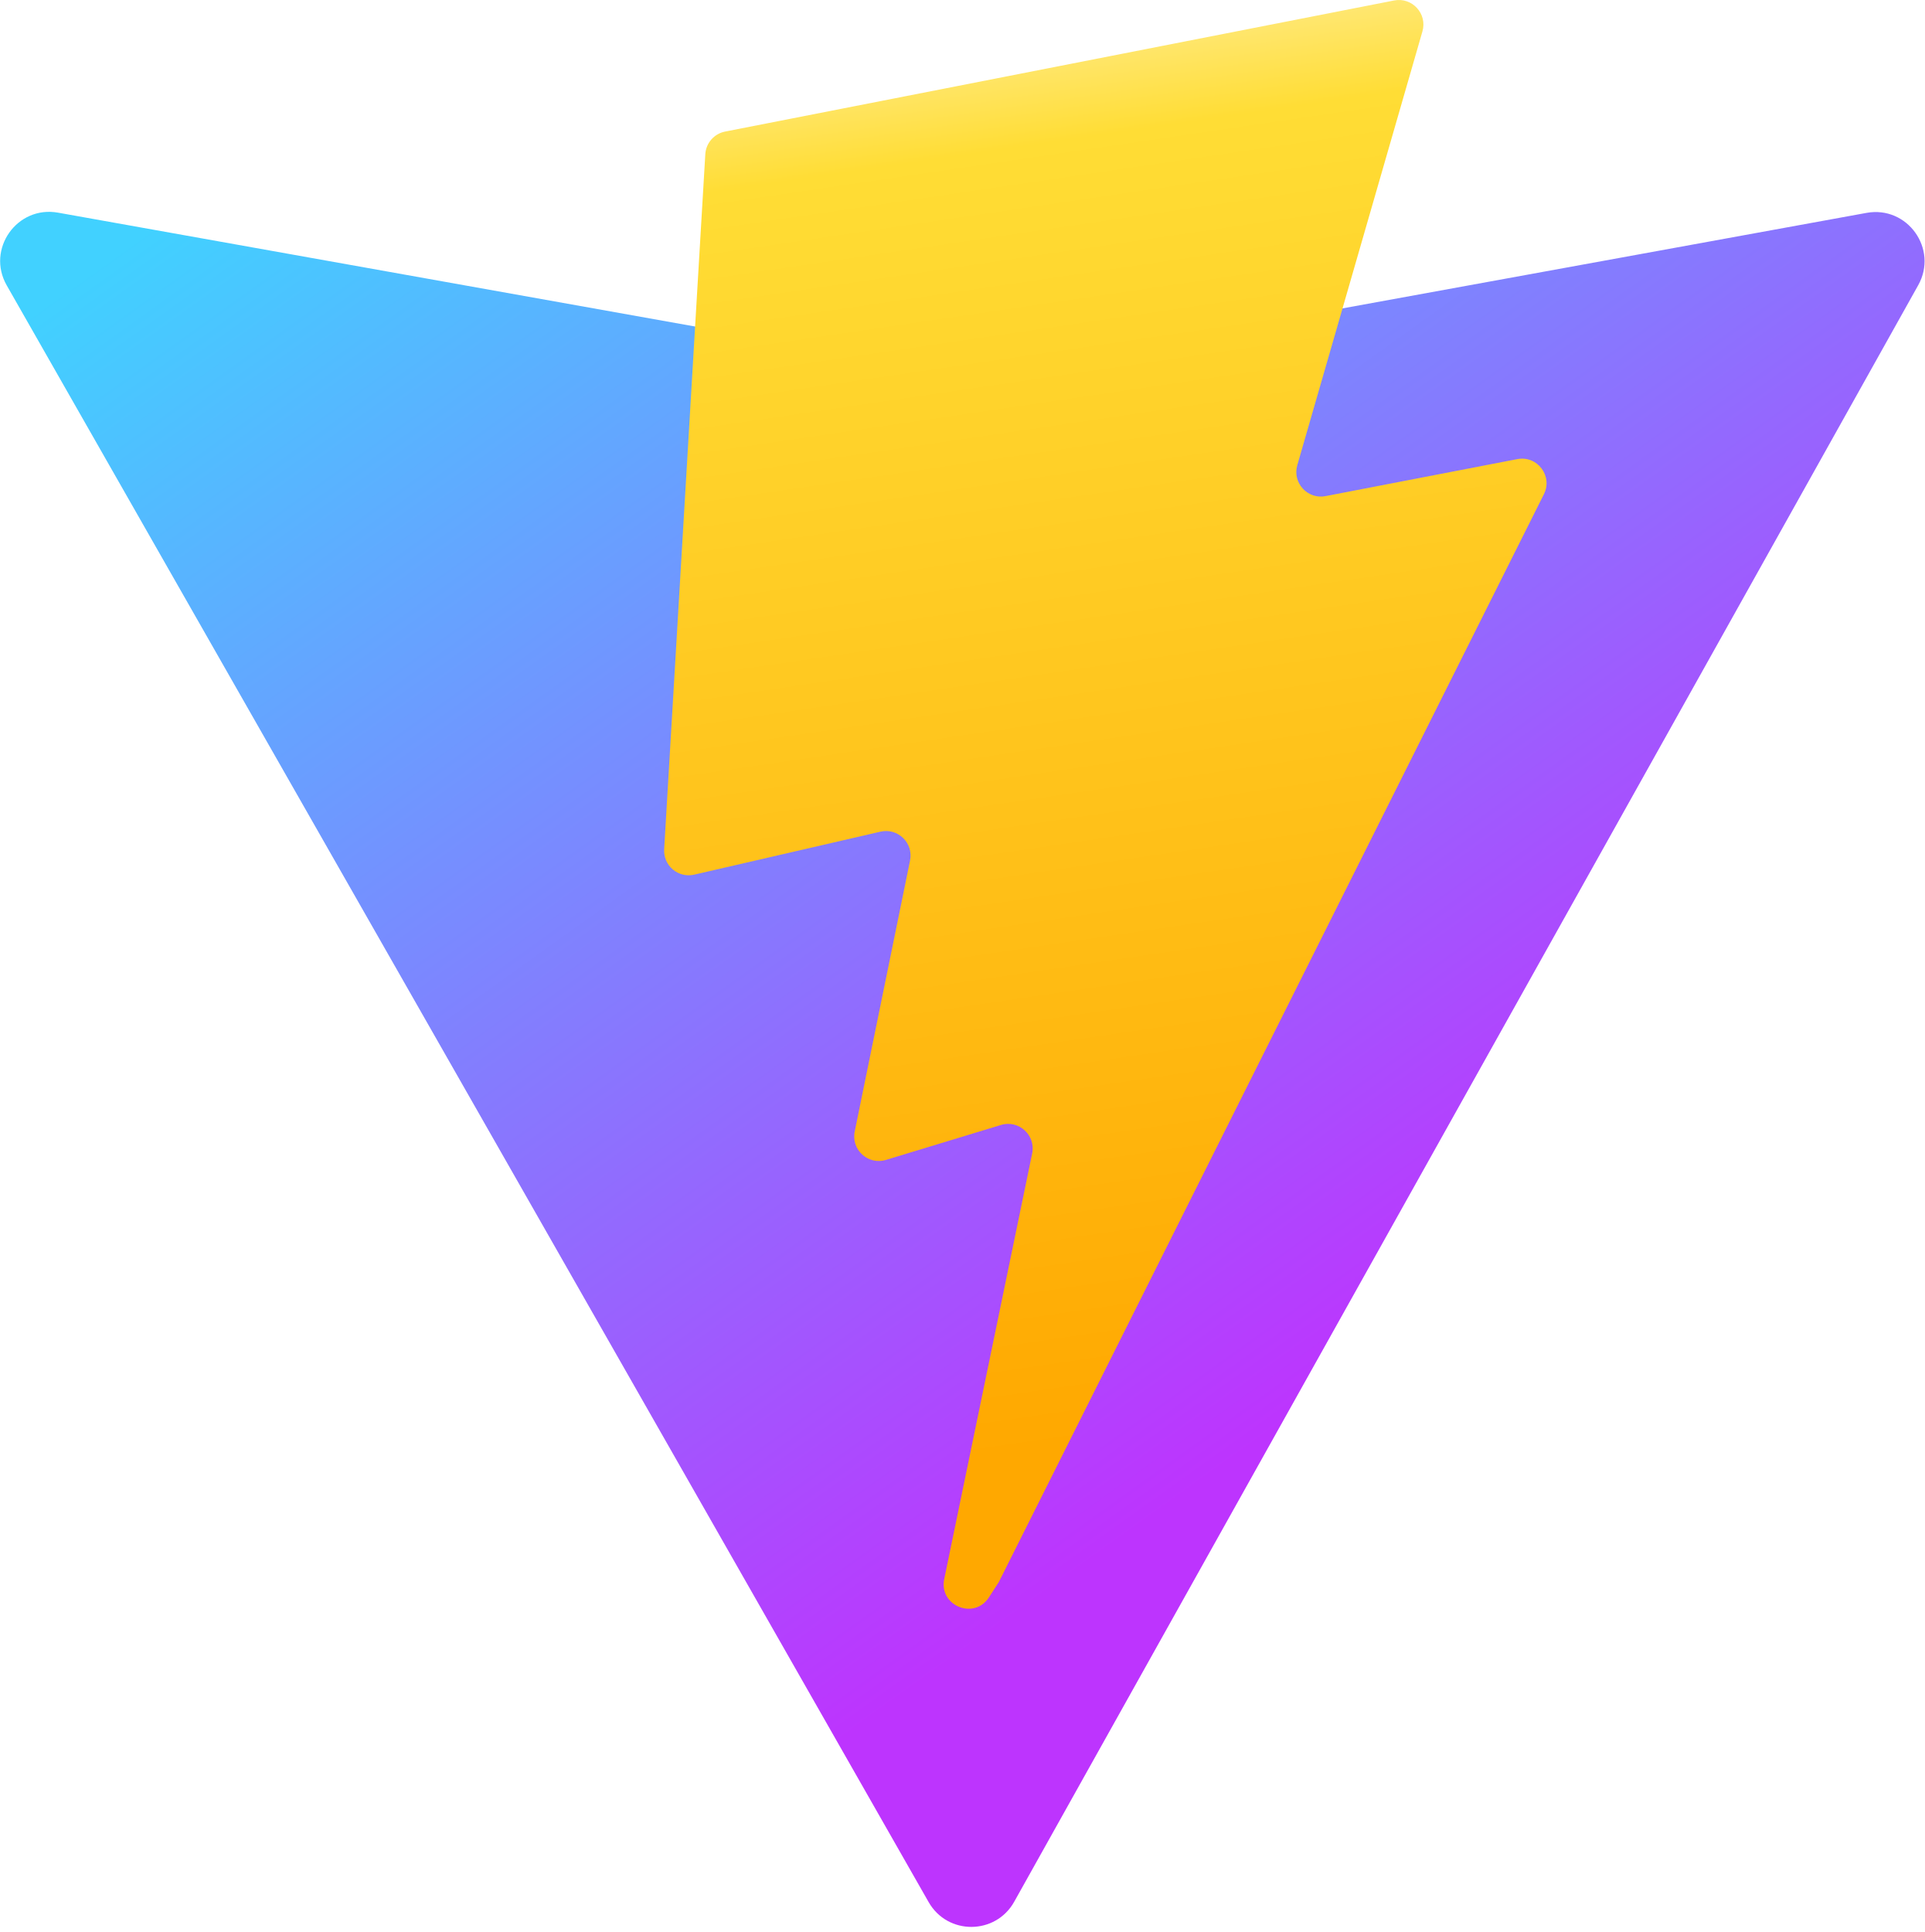
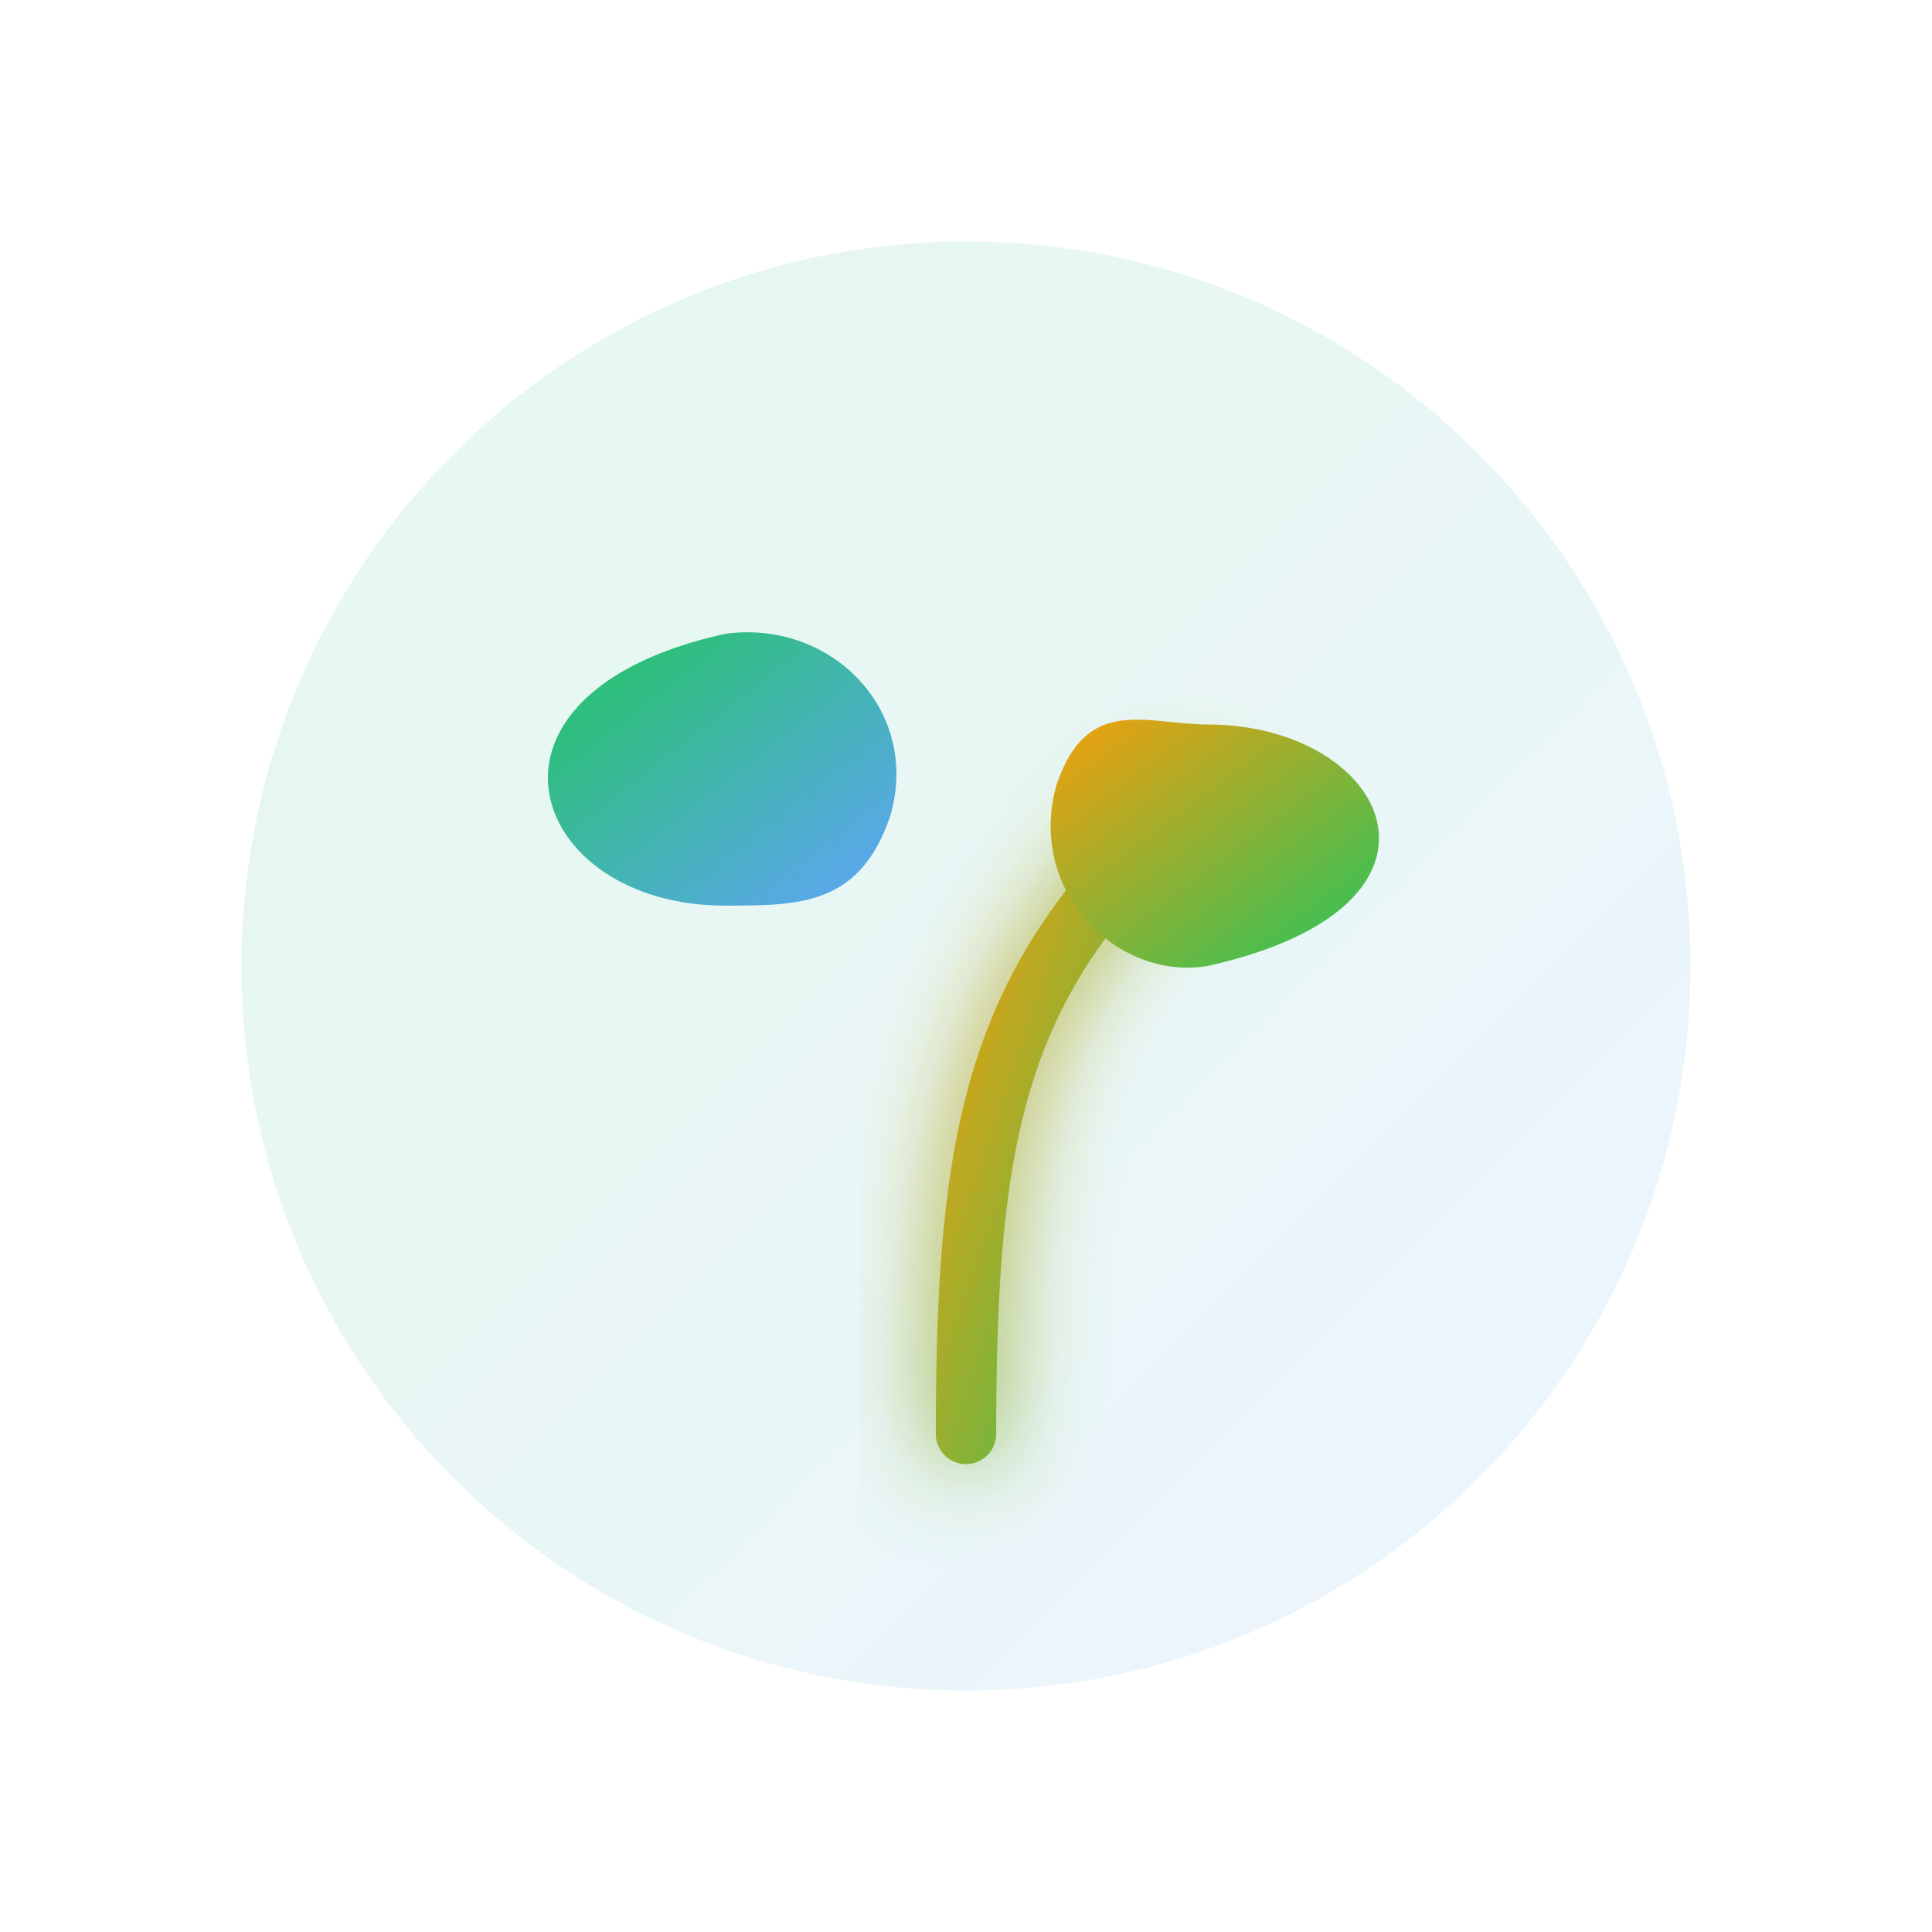
- <svg xmlns="http://www.w3.org/2000/svg" aria-hidden="true" role="img" class="iconify iconify--logos" width="31.88" height="32" preserveAspectRatio="xMidYMid meet" viewBox="0 0 256 257">
+ <svg xmlns="http://www.w3.org/2000/svg" width="256" height="256" viewBox="0 0 256 256" fill="none">
  <defs>
-     <linearGradient id="IconifyId1813088fe1fbc01fb466" x1="-.828%" x2="57.636%" y1="7.652%" y2="78.411%">
-       <stop offset="0%" stop-color="#41D1FF" />
-       <stop offset="100%" stop-color="#BD34FE" />
+     <linearGradient id="g1" x1="0" y1="0" x2="1" y2="1">
+       <stop offset="0%" stop-color="#22c55e" />
+       <stop offset="100%" stop-color="#60a5fa" />
    </linearGradient>
-     <linearGradient id="IconifyId1813088fe1fbc01fb467" x1="43.376%" x2="50.316%" y1="2.242%" y2="89.03%">
-       <stop offset="0%" stop-color="#FFEA83" />
-       <stop offset="8.333%" stop-color="#FFDD35" />
-       <stop offset="100%" stop-color="#FFA800" />
+     <linearGradient id="g2" x1="0" y1="0" x2="1" y2="1">
+       <stop offset="0%" stop-color="#f59e0b" />
+       <stop offset="100%" stop-color="#22c55e" />
    </linearGradient>
+     <filter id="glow" x="-50%" y="-50%" width="200%" height="200%">
+       <feGaussianBlur stdDeviation="6" result="coloredBlur" />
+       <feMerge>
+         <feMergeNode in="coloredBlur" />
+         <feMergeNode in="SourceGraphic" />
+       </feMerge>
+     </filter>
  </defs>
-   <path fill="url(#IconifyId1813088fe1fbc01fb466)" d="M255.153 37.938L134.897 252.976c-2.483 4.44-8.862 4.466-11.382.048L.875 37.958c-2.746-4.814 1.371-10.646 6.827-9.67l120.385 21.517a6.537 6.537 0 0 0 2.322-.004l117.867-21.483c5.438-.991 9.574 4.796 6.877 9.62Z" />
-   <path fill="url(#IconifyId1813088fe1fbc01fb467)" d="M185.432.063L96.44 17.501a3.268 3.268 0 0 0-2.634 3.014l-5.474 92.456a3.268 3.268 0 0 0 3.997 3.378l24.777-5.718c2.318-.535 4.413 1.507 3.936 3.838l-7.361 36.047c-.495 2.426 1.782 4.5 4.151 3.78l15.304-4.649c2.372-.72 4.652 1.36 4.15 3.788l-11.698 56.621c-.732 3.542 3.979 5.473 5.943 2.437l1.313-2.028l72.516-144.72c1.215-2.423-.88-5.186-3.54-4.672l-25.505 4.922c-2.396.462-4.435-1.77-3.759-4.114l16.646-57.705c.677-2.35-1.37-4.583-3.769-4.113Z" />
+   <circle cx="128" cy="128" r="96" fill="url(#g1)" opacity="0.12" />
+   <path d="M128 190 C128 150, 132 130, 156 108" stroke="url(#g2)" stroke-width="8" stroke-linecap="round" filter="url(#glow)" />
+   <path d="M96 120 C70 120, 60 92, 96 84 C110 82, 122 94, 118 108 C114 120, 106 120, 96 120Z" fill="url(#g1)">
+     <animate attributeName="d" dur="4s" repeatCount="indefinite" values="       M96 120 C70 120, 60 92, 96 84 C110 82, 122 94, 118 108 C114 120, 106 120, 96 120Z;       M96 118 C72 116, 60 90, 96 82 C114 80, 126 94, 120 108 C114 118, 104 120, 96 118Z;       M96 120 C70 120, 60 92, 96 84 C110 82, 122 94, 118 108 C114 120, 106 120, 96 120Z       " />
+   </path>
+   <path d="M160 96 C184 96, 196 120, 160 128 C148 130, 136 118, 140 104 C144 92, 152 96, 160 96Z" fill="url(#g2)">
+     <animate attributeName="d" dur="4s" begin="-.8s" repeatCount="indefinite" values="       M160 96 C184 96, 196 120, 160 128 C148 130, 136 118, 140 104 C144 92, 152 96, 160 96Z;       M160 94 C186 92, 198 118, 160 126 C146 128, 136 118, 138 104 C142 90, 152 94, 160 94Z;       M160 96 C184 96, 196 120, 160 128 C148 130, 136 118, 140 104 C144 92, 152 96, 160 96Z       " />
+   </path>
</svg>
